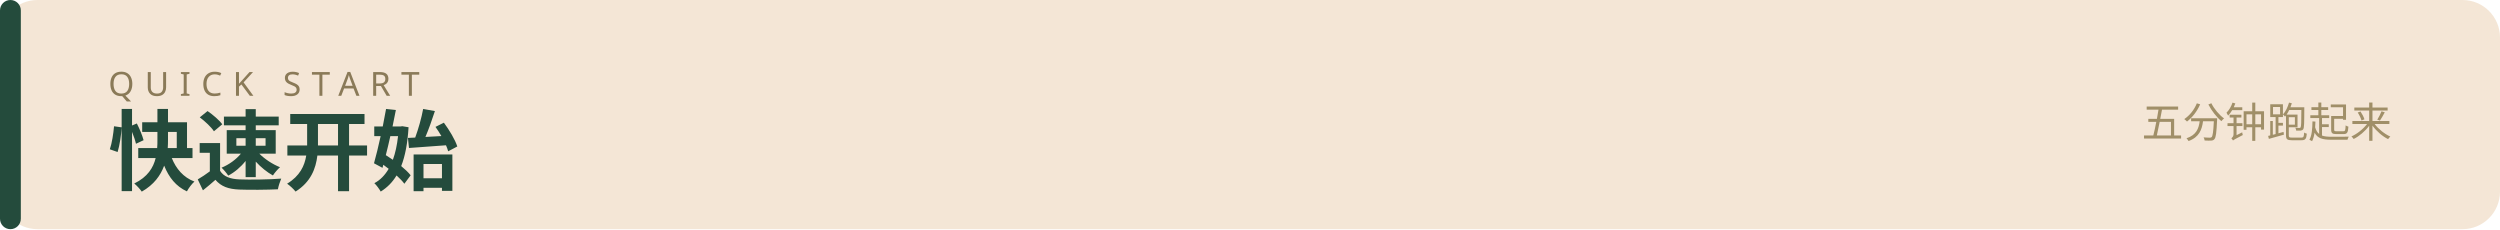
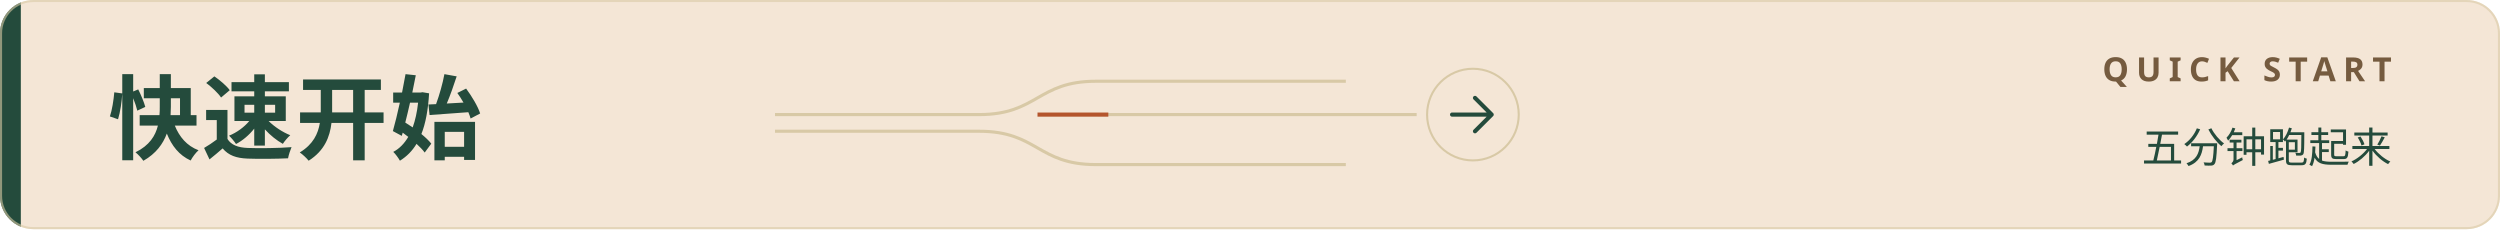
- <svg xmlns="http://www.w3.org/2000/svg" width="1200" height="110" viewBox="0 0 1200 110" role="img" aria-labelledby="s-quickstart">
-   <rect width="1200" height="110" rx="18" fill="#f4e6d6" />
-   <rect x="0" y="0" width="10" height="110" rx="5" fill="#244b3c" />
-   <text x="52" y="46" font-family="'PingFang SC','Hiragino Sans GB','Noto Sans SC',sans-serif" font-size="16" fill="#8a7a58" letter-spacing="5">QUICK START</text>
-   <text x="52" y="88" font-family="'PingFang SC','Hiragino Sans GB','Noto Sans SC',sans-serif" font-size="42" font-weight="700" fill="#244b3c">快速开始</text>
-   <text x="1148" y="66" text-anchor="end" font-family="'PingFang SC','Hiragino Sans GB','Noto Sans SC',sans-serif" font-size="20" fill="#a08f68">五分钟跑起来</text>
+ <svg xmlns="http://www.w3.org/2000/svg" width="1200" height="110" viewBox="0 0 1200 110" role="img" aria-labelledby="quickstart-title quickstart-desc" font-family="'PingFang SC','Hiragino Sans GB','Noto Sans SC',sans-serif">
+   <defs>
+     <clipPath id="quickstart-clip">
+       <rect width="1200" height="110" rx="16" />
+     </clipPath>
+   </defs>
+   <g clip-path="url(#quickstart-clip)">
+     <rect width="1200" height="110" fill="#f4e6d6" />
+     <rect width="10" height="110" fill="#244b3c" />
+     <path d="M372 55H470C498 55 498 39 526 39H646M372 63H470C498 63 498 79 526 79H646" fill="none" stroke="#d8c9a6" stroke-width="1.5" />
+     <path d="M527 55H680" fill="none" stroke="#d8c9a6" stroke-width="1.5" />
+     <path d="M498 55H532" stroke="#b4552d" stroke-width="2" />
+   </g>
+   <rect x=".5" y=".5" width="1199" height="109" rx="15.5" fill="none" stroke="#d8c9a6" stroke-opacity=".6" />
+   <text x="52" y="73" font-size="44" font-weight="700" letter-spacing="1" fill="#244b3c">快速开始</text>
+   <circle cx="707" cy="55" r="22" fill="none" stroke="#d8c9a6" />
+   <path d="M697 55H716M708 47L716 55L708 63" fill="none" stroke="#244b3c" stroke-width="2" stroke-linecap="round" stroke-linejoin="round" />
+   <text x="1148" y="39" text-anchor="end" font-size="16" font-weight="600" letter-spacing="3.5" fill="#755b3f">QUICK START</text>
+   <text x="1148" y="78" text-anchor="end" font-size="20" fill="#244b3c">五分钟跑起来</text>
</svg>
